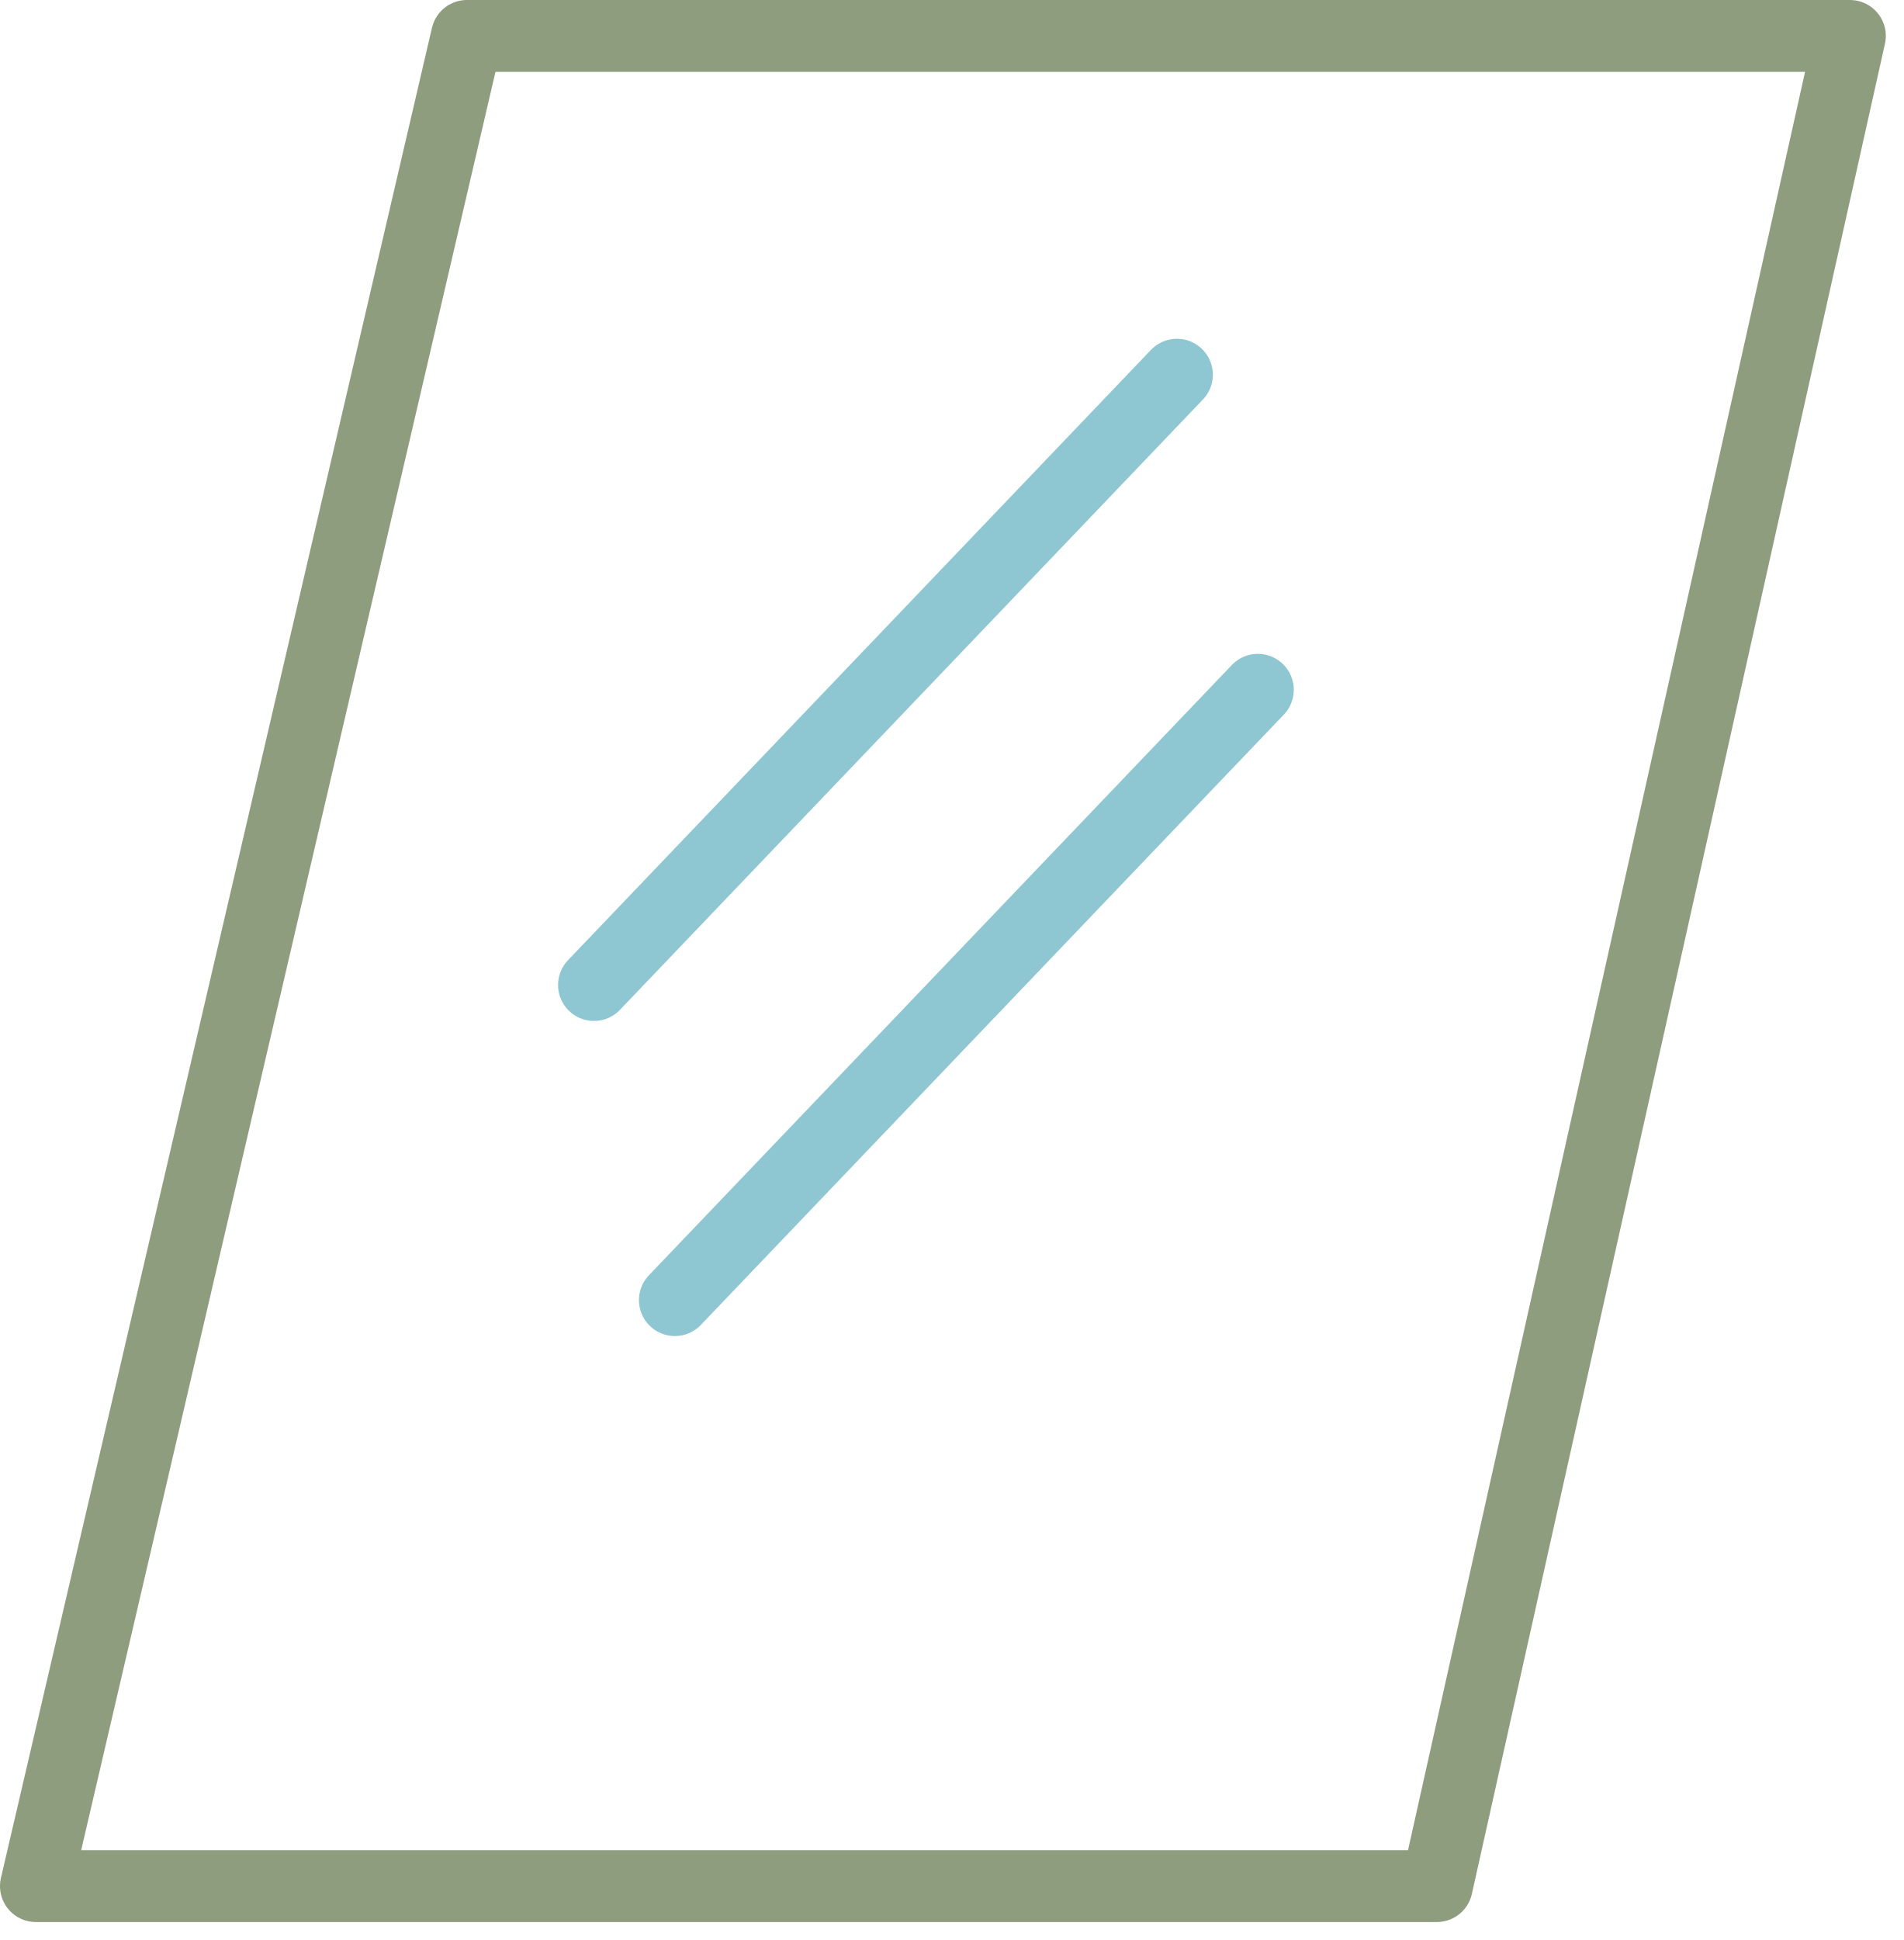
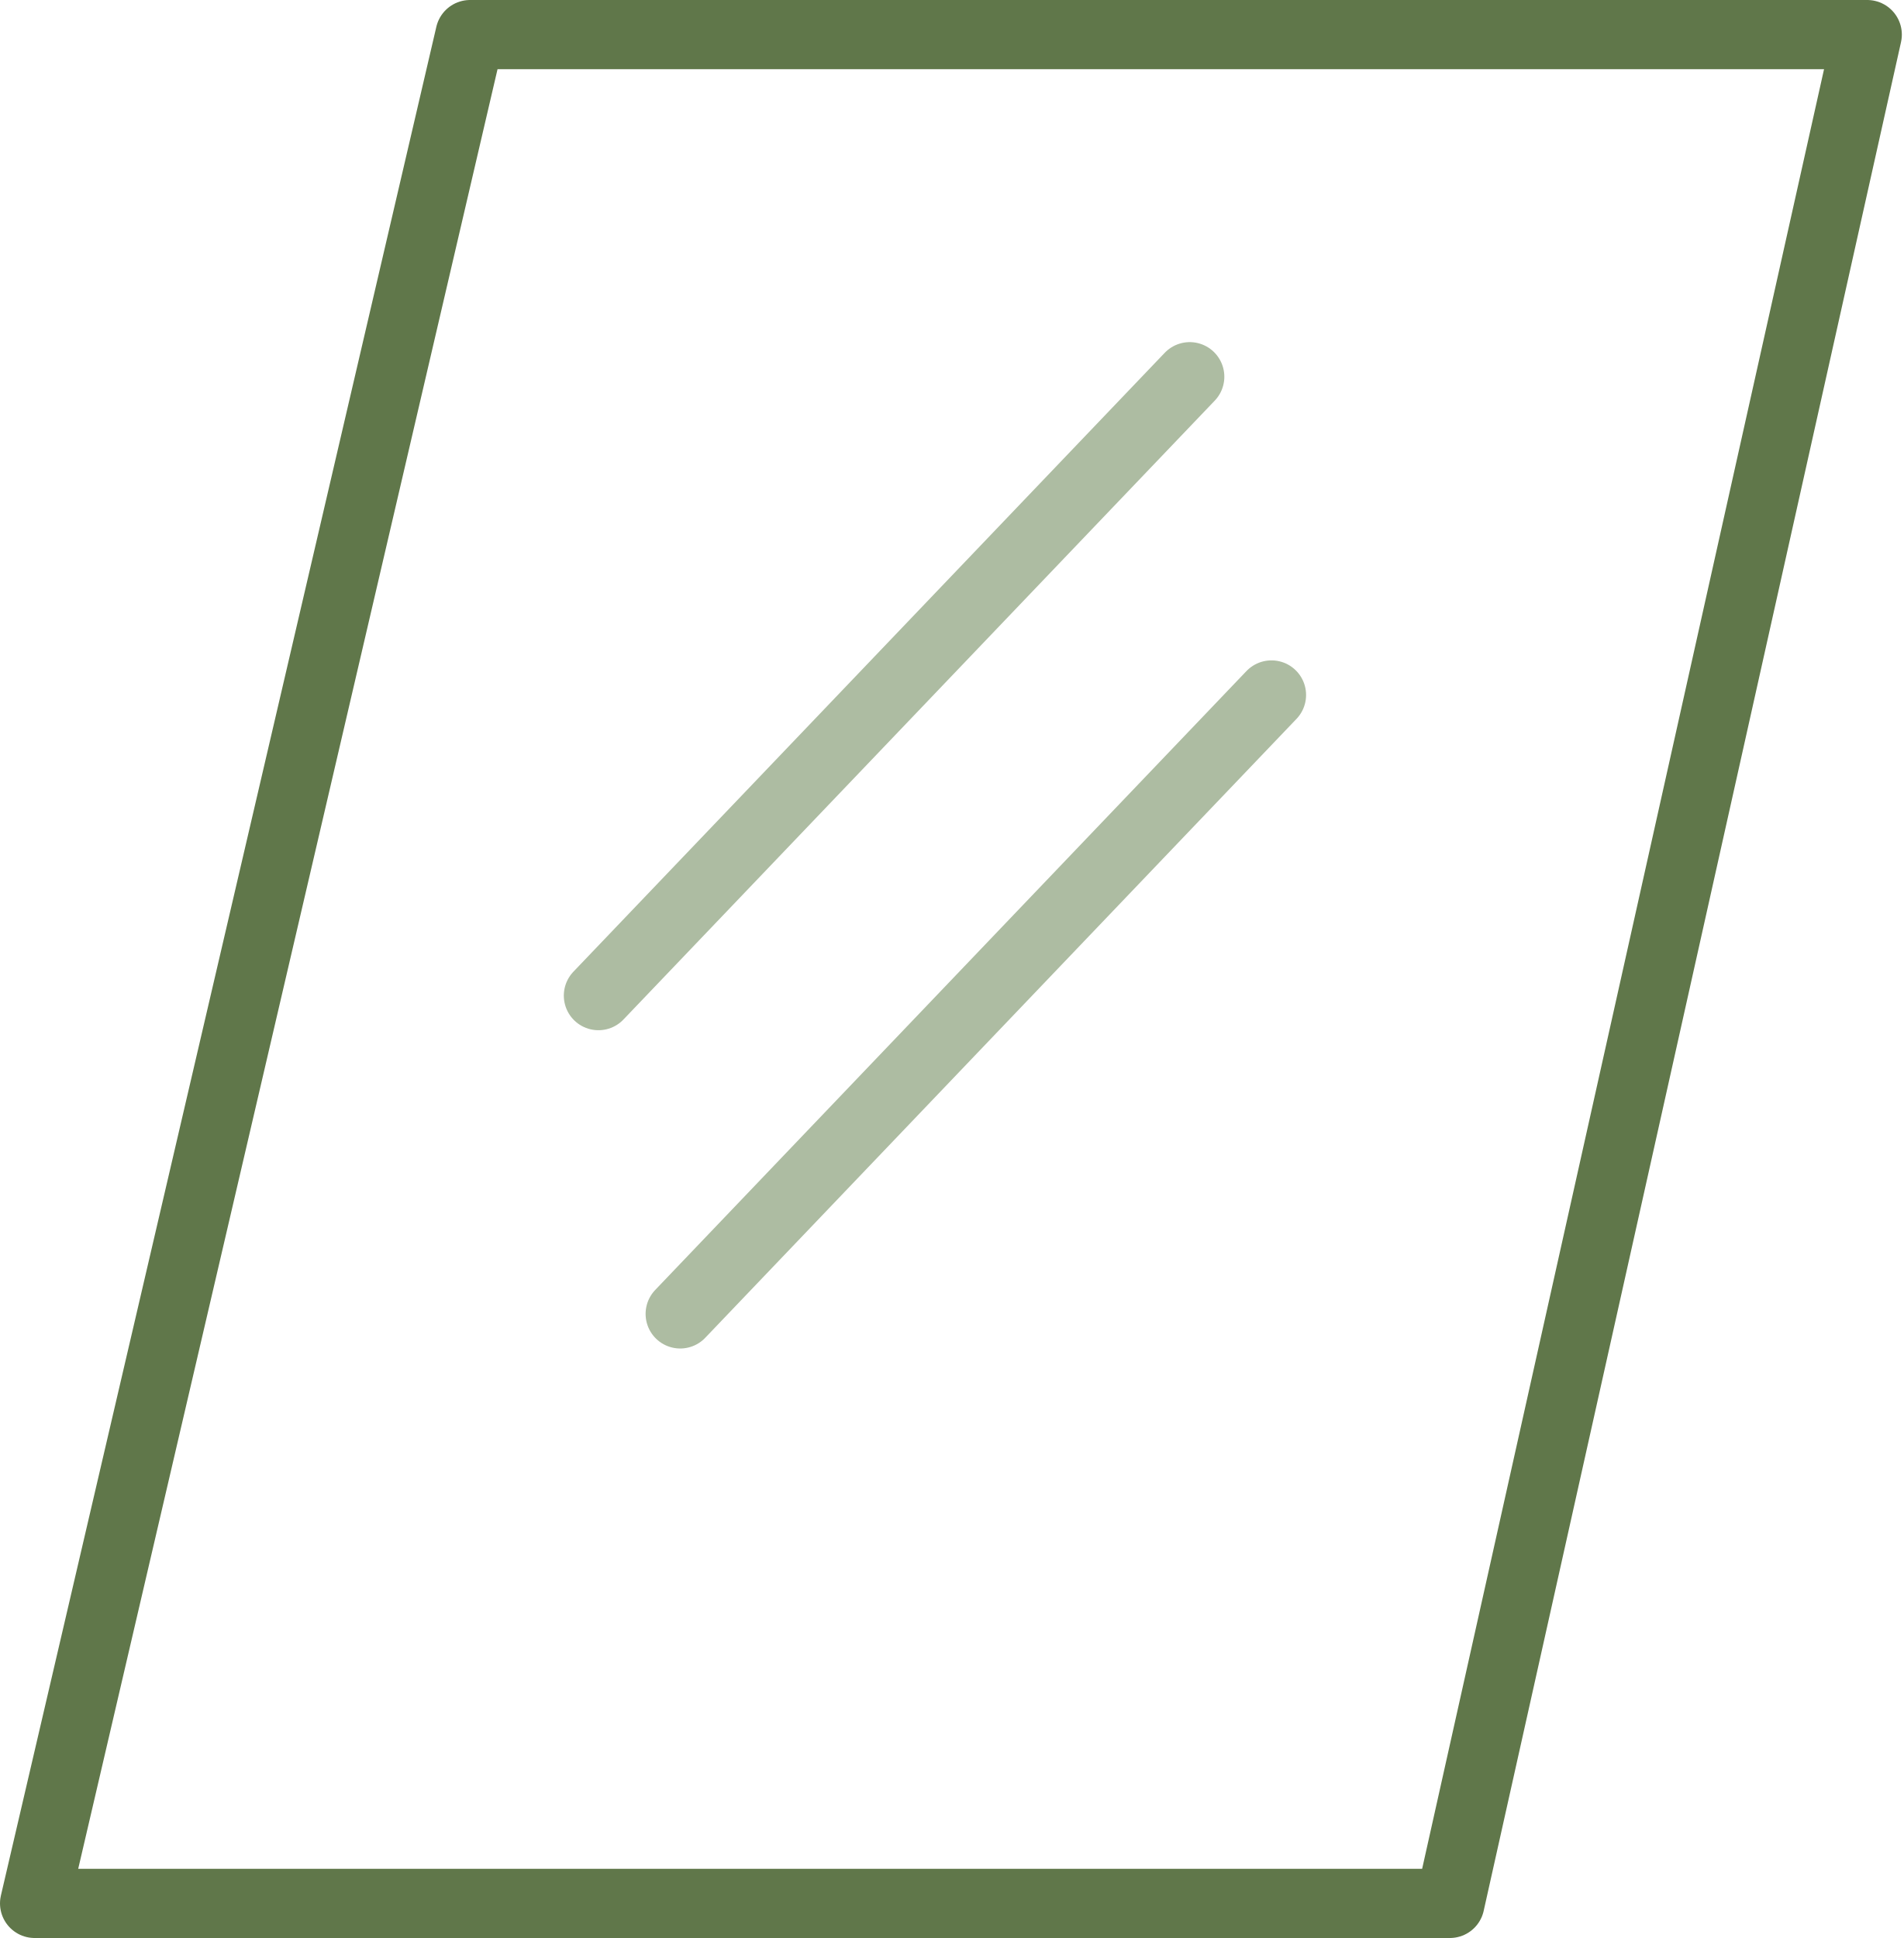
- <svg xmlns="http://www.w3.org/2000/svg" width="53" height="54" viewBox="0 0 53 54" fill="none">
-   <path d="M51.5 1L40 52.5H17.5H1L13 1H51.5Z" stroke="#8D9D7E" stroke-width="2" stroke-linejoin="round" />
-   <line x1="16.536" y1="27.418" x2="32.765" y2="10.43" stroke="#8EC7D2" stroke-width="2" stroke-linecap="round" />
-   <line x1="18.788" y1="36.189" x2="35.018" y2="19.2" stroke="#8EC7D2" stroke-width="2" stroke-linecap="round" />
+ <svg xmlns="http://www.w3.org/2000/svg" width="55" height="56" viewBox="0 0 55 56" fill="none">
+   <path d="M53.952 1L41.893 55H18.301H1L13.582 1H53.952Z" stroke="#60774A" stroke-width="2" stroke-linejoin="round" />
+   <line x1="17.291" y1="28.769" x2="34.376" y2="10.886" stroke="#ADBCA2" stroke-width="2" stroke-linecap="round" />
+   <line x1="19.654" y1="37.966" x2="36.738" y2="20.082" stroke="#ADBCA2" stroke-width="2" stroke-linecap="round" />
</svg>
